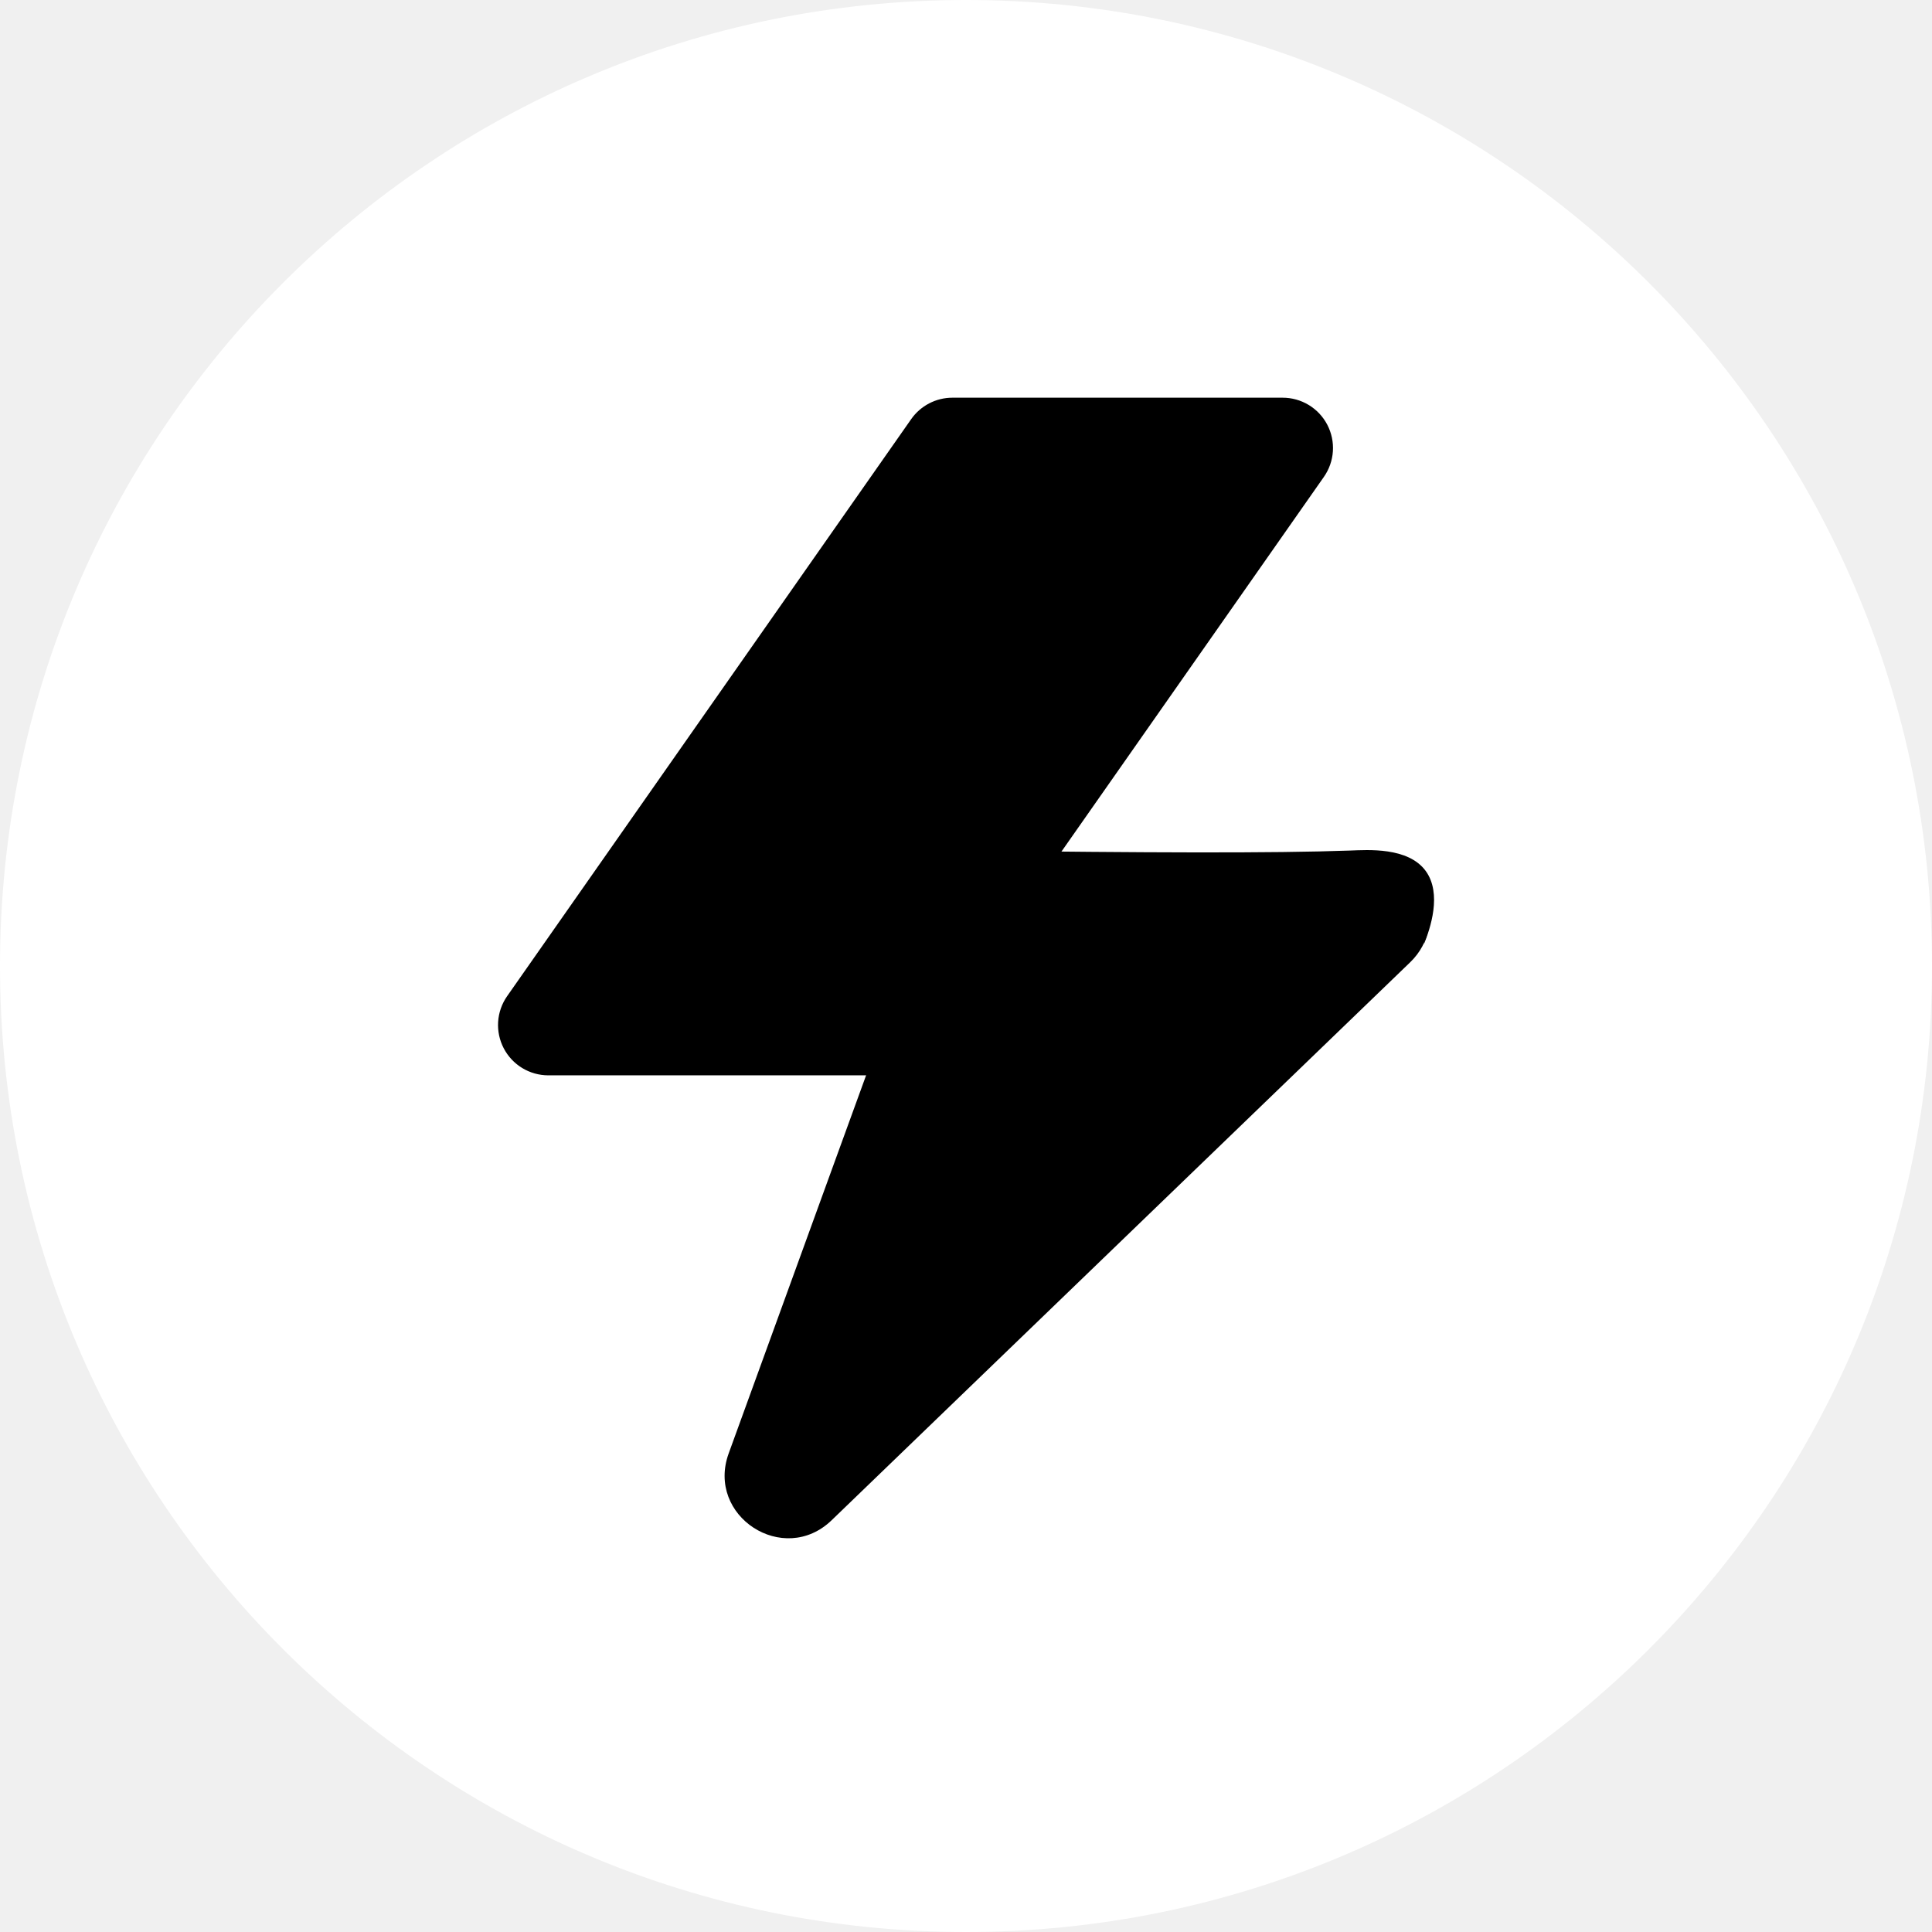
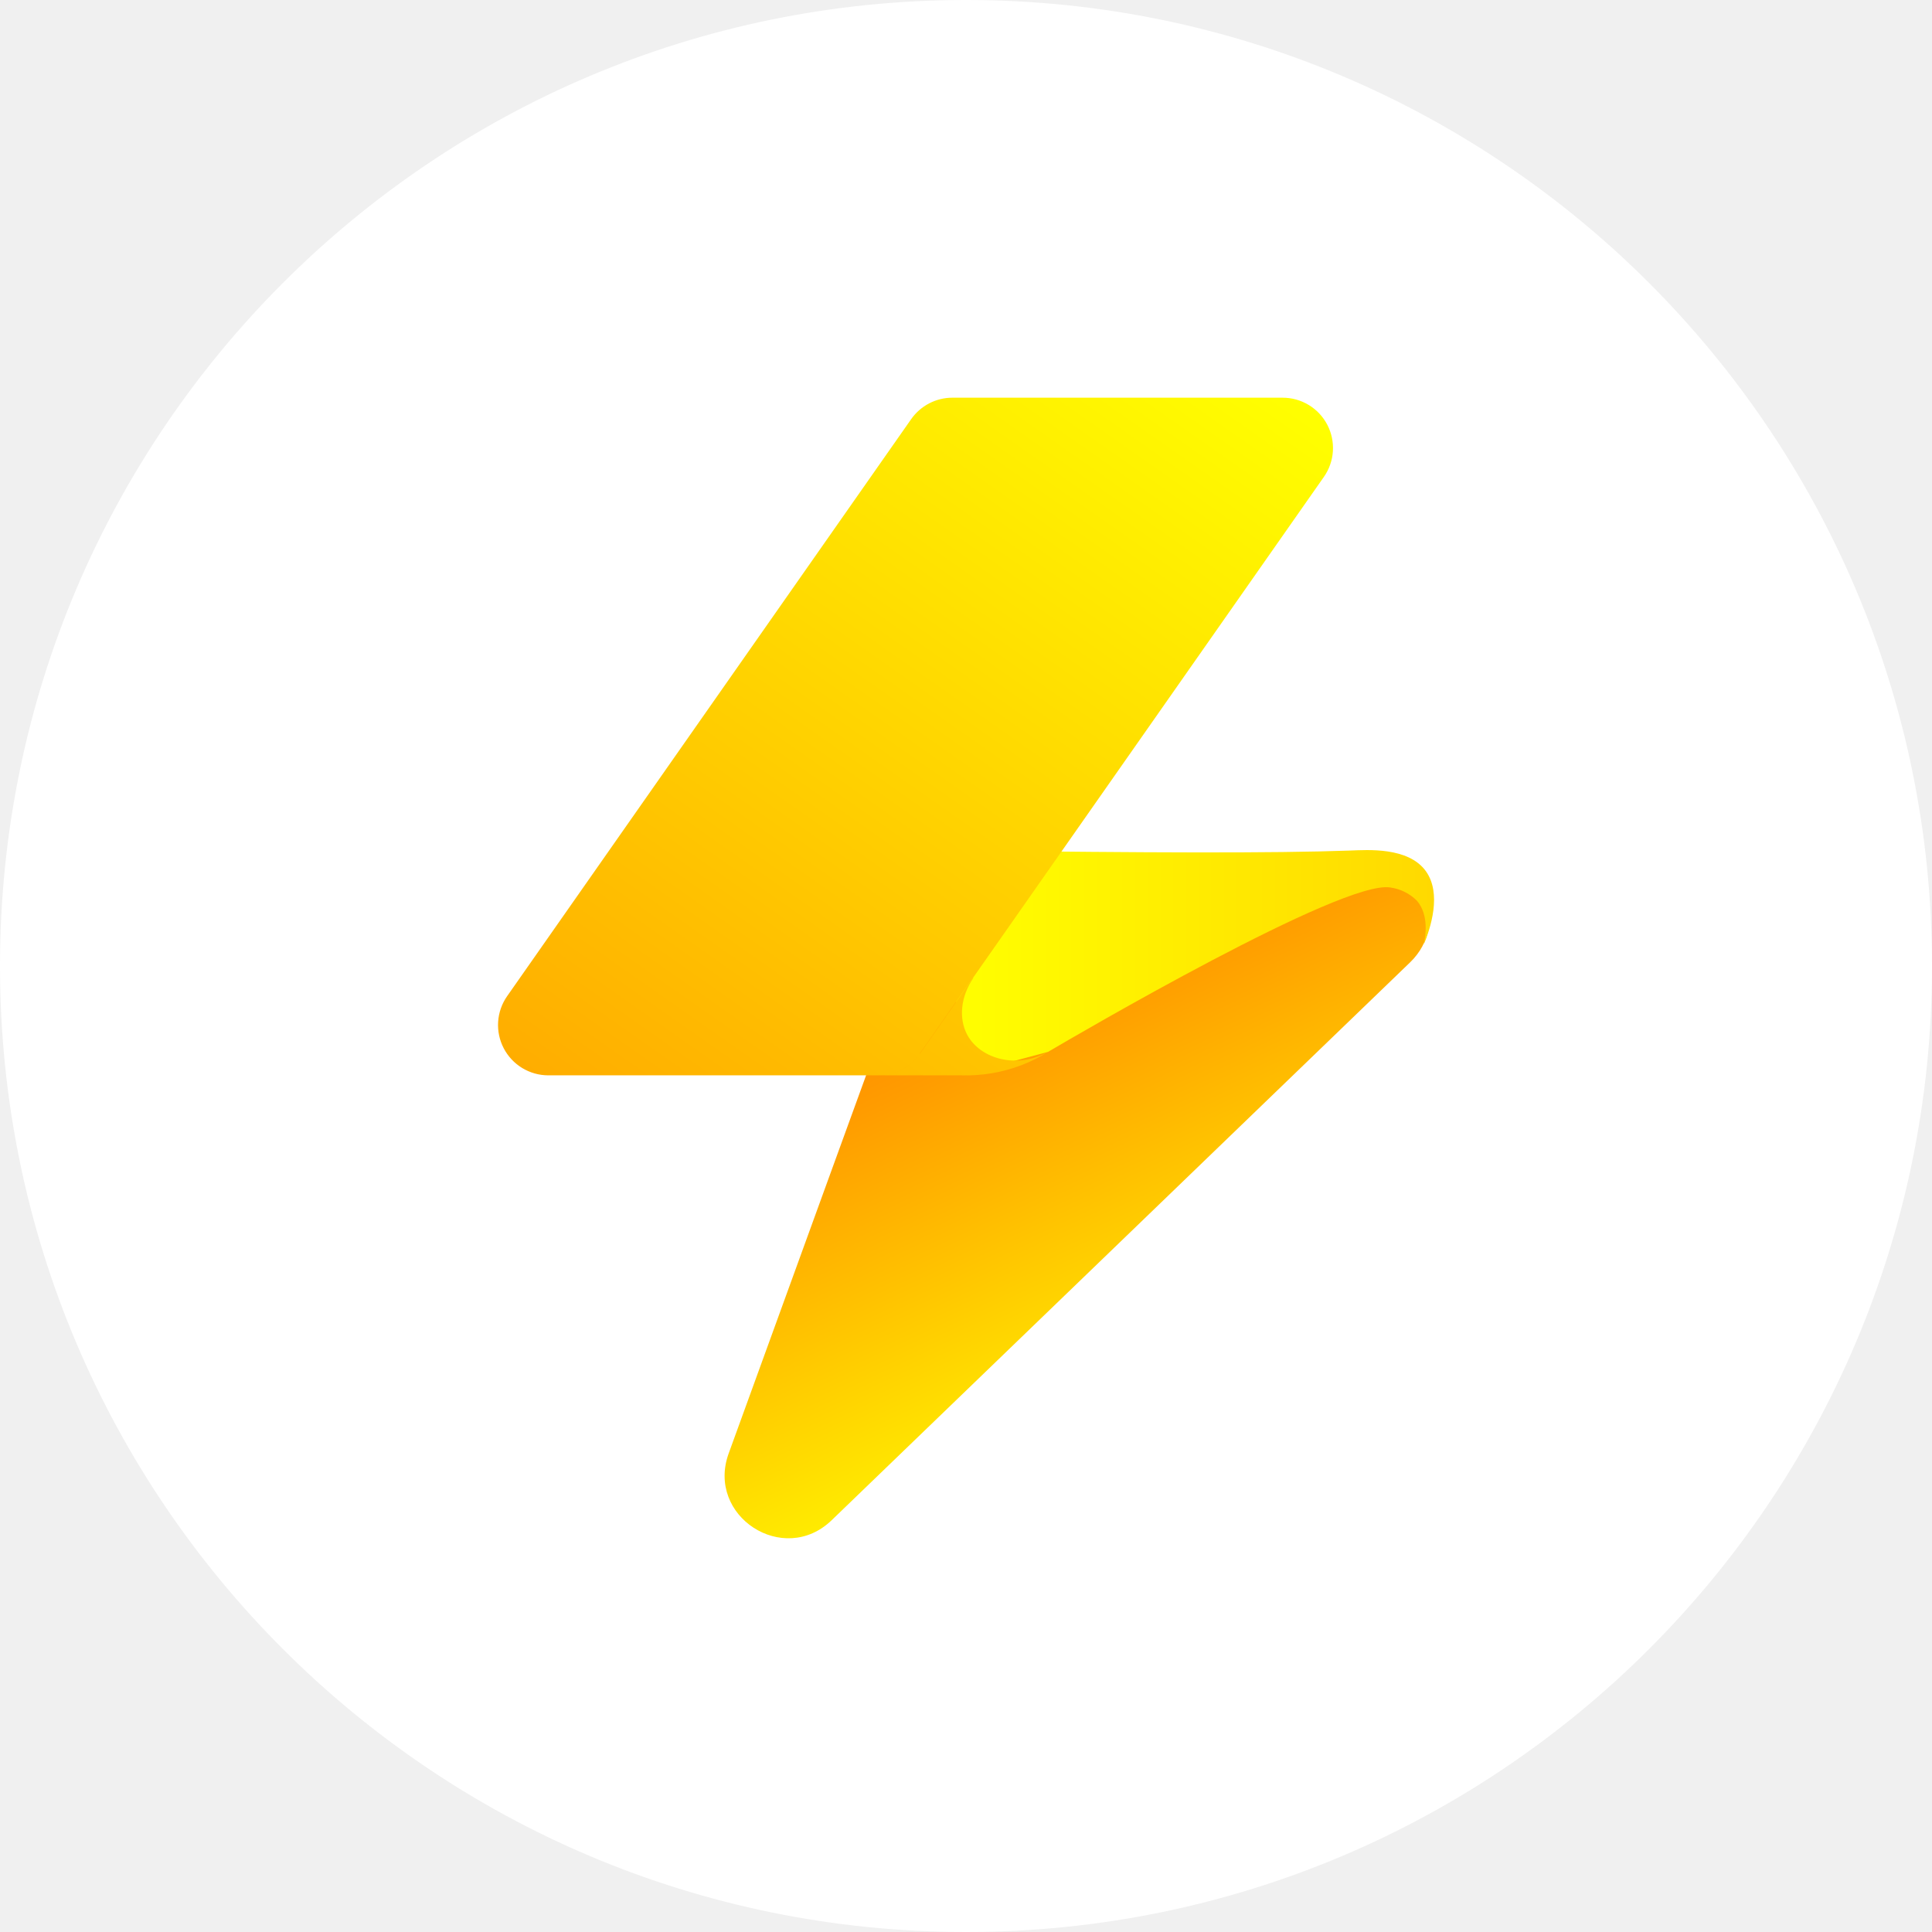
<svg xmlns="http://www.w3.org/2000/svg" width="485" height="485" viewBox="0 0 485 485" fill="none">
  <circle cx="242.5" cy="242.5" r="242.5" fill="white" />
  <path d="M309.923 214.367H248.716C245.47 214.368 242.303 215.367 239.644 217.229C236.985 219.091 234.963 221.726 233.852 224.776C216.858 271.464 199.883 318.155 182.928 364.849C177.202 380.606 196.706 393.271 208.773 381.633L354.001 241.568C364.241 231.69 357.251 214.367 343.053 214.367H309.923Z" fill="url(#paint0_linear_110_787)" />
  <path d="M243.049 213.525L238.678 268.188L250.468 267.422L263.1 264.053C270.191 259.885 337.032 220.784 348.999 222.788C351.556 223.133 353.925 224.318 355.736 226.157C358.751 229.745 357.883 235.008 357.42 237.105C359.054 233.122 362.035 224.346 357.917 218.662C353.504 212.582 343.28 213.365 338.927 213.516C319.65 214.224 287.025 214.055 243.049 213.525Z" fill="url(#paint1_linear_110_787)" />
  <path d="M263.1 264.054C260.971 265.397 258.714 266.525 256.363 267.422C251.526 269.256 246.374 270.114 241.204 269.949H220.513C222.541 269.951 224.54 269.463 226.34 268.526C228.139 267.589 229.685 266.231 230.846 264.567L244.185 245.526H244.345C241.221 250.04 240.556 255.632 242.846 259.843C246.122 265.805 255.209 268.45 263.1 264.054ZM230.888 264.567L332.34 119.719C333.669 117.824 334.451 115.601 334.602 113.292C334.753 110.982 334.266 108.676 333.196 106.624C332.125 104.573 330.512 102.855 328.531 101.658C326.551 100.461 324.279 99.831 321.965 99.836H239.073C237.046 99.838 235.048 100.328 233.249 101.264C231.451 102.201 229.904 103.557 228.74 105.217L127.288 250.099C125.971 251.991 125.196 254.207 125.049 256.508C124.901 258.808 125.386 261.105 126.45 263.149C127.515 265.194 129.118 266.908 131.087 268.107C133.056 269.305 135.316 269.942 137.621 269.949H220.513C222.54 269.947 224.538 269.457 226.337 268.52C228.135 267.584 229.682 266.228 230.846 264.567H230.888Z" fill="url(#paint2_linear_110_787)" />
  <defs>
    <linearGradient id="paint0_linear_110_787" x1="290.933" y1="344.352" x2="232.985" y2="220.068" gradientUnits="userSpaceOnUse">
-       <stop stopColor="#FFEB00" />
-       <stop offset="0.66" stopColor="#FF9C00" />
-       <stop offset="1" stopColor="#FF7900" />
+       <stop stop-color="#FFEB00" />
+       <stop offset="0.66" stop-color="#FF9C00" />
+       <stop offset="1" stop-color="#FF7900" />
    </linearGradient>
    <linearGradient id="paint1_linear_110_787" x1="238.636" y1="240.793" x2="359.955" y2="240.793" gradientUnits="userSpaceOnUse">
-       <stop stopColor="#FFFF00" />
-       <stop offset="1" stopColor="#FFD900" />
+       <stop stop-color="#FFFF00" />
+       <stop offset="1" stop-color="#FFD900" />
    </linearGradient>
    <linearGradient id="paint2_linear_110_787" x1="312.087" y1="90.109" x2="168.873" y2="294.64" gradientUnits="userSpaceOnUse">
-       <stop stopColor="#FFFF00" />
-       <stop offset="1" stopColor="#FFAD00" />
+       <stop stop-color="#FFFF00" />
+       <stop offset="1" stop-color="#FFAD00" />
    </linearGradient>
  </defs>
</svg>
